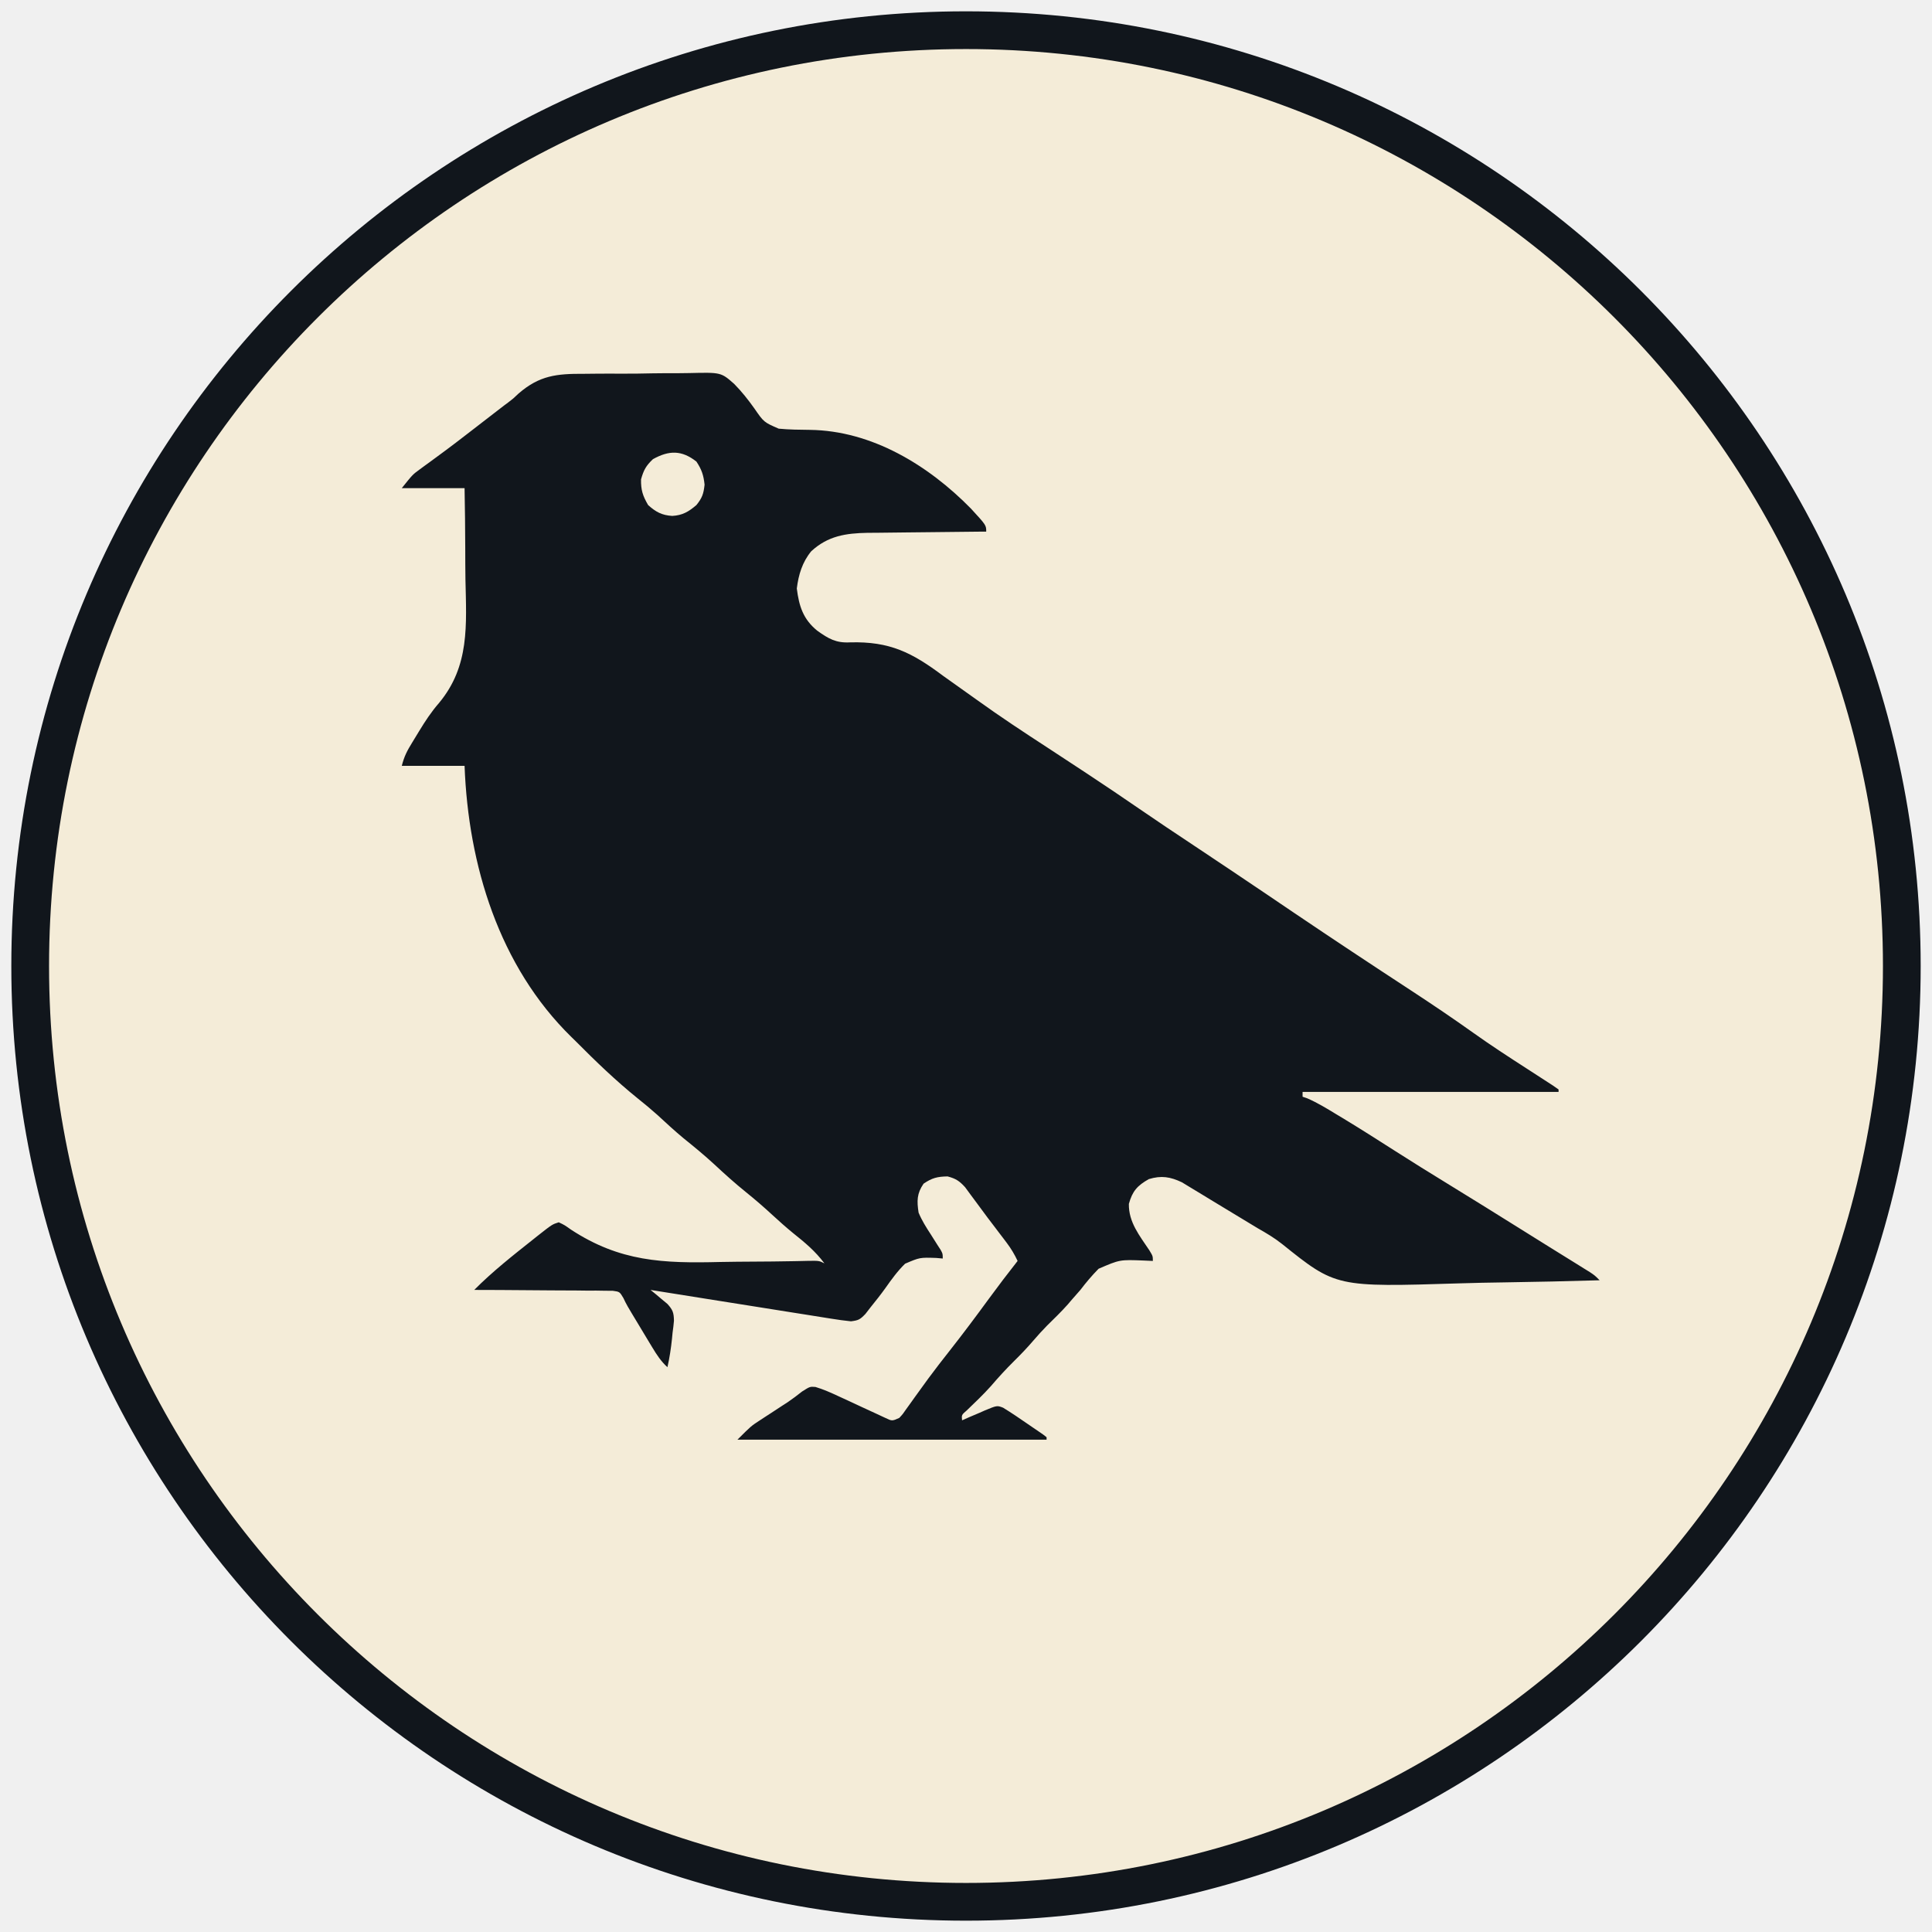
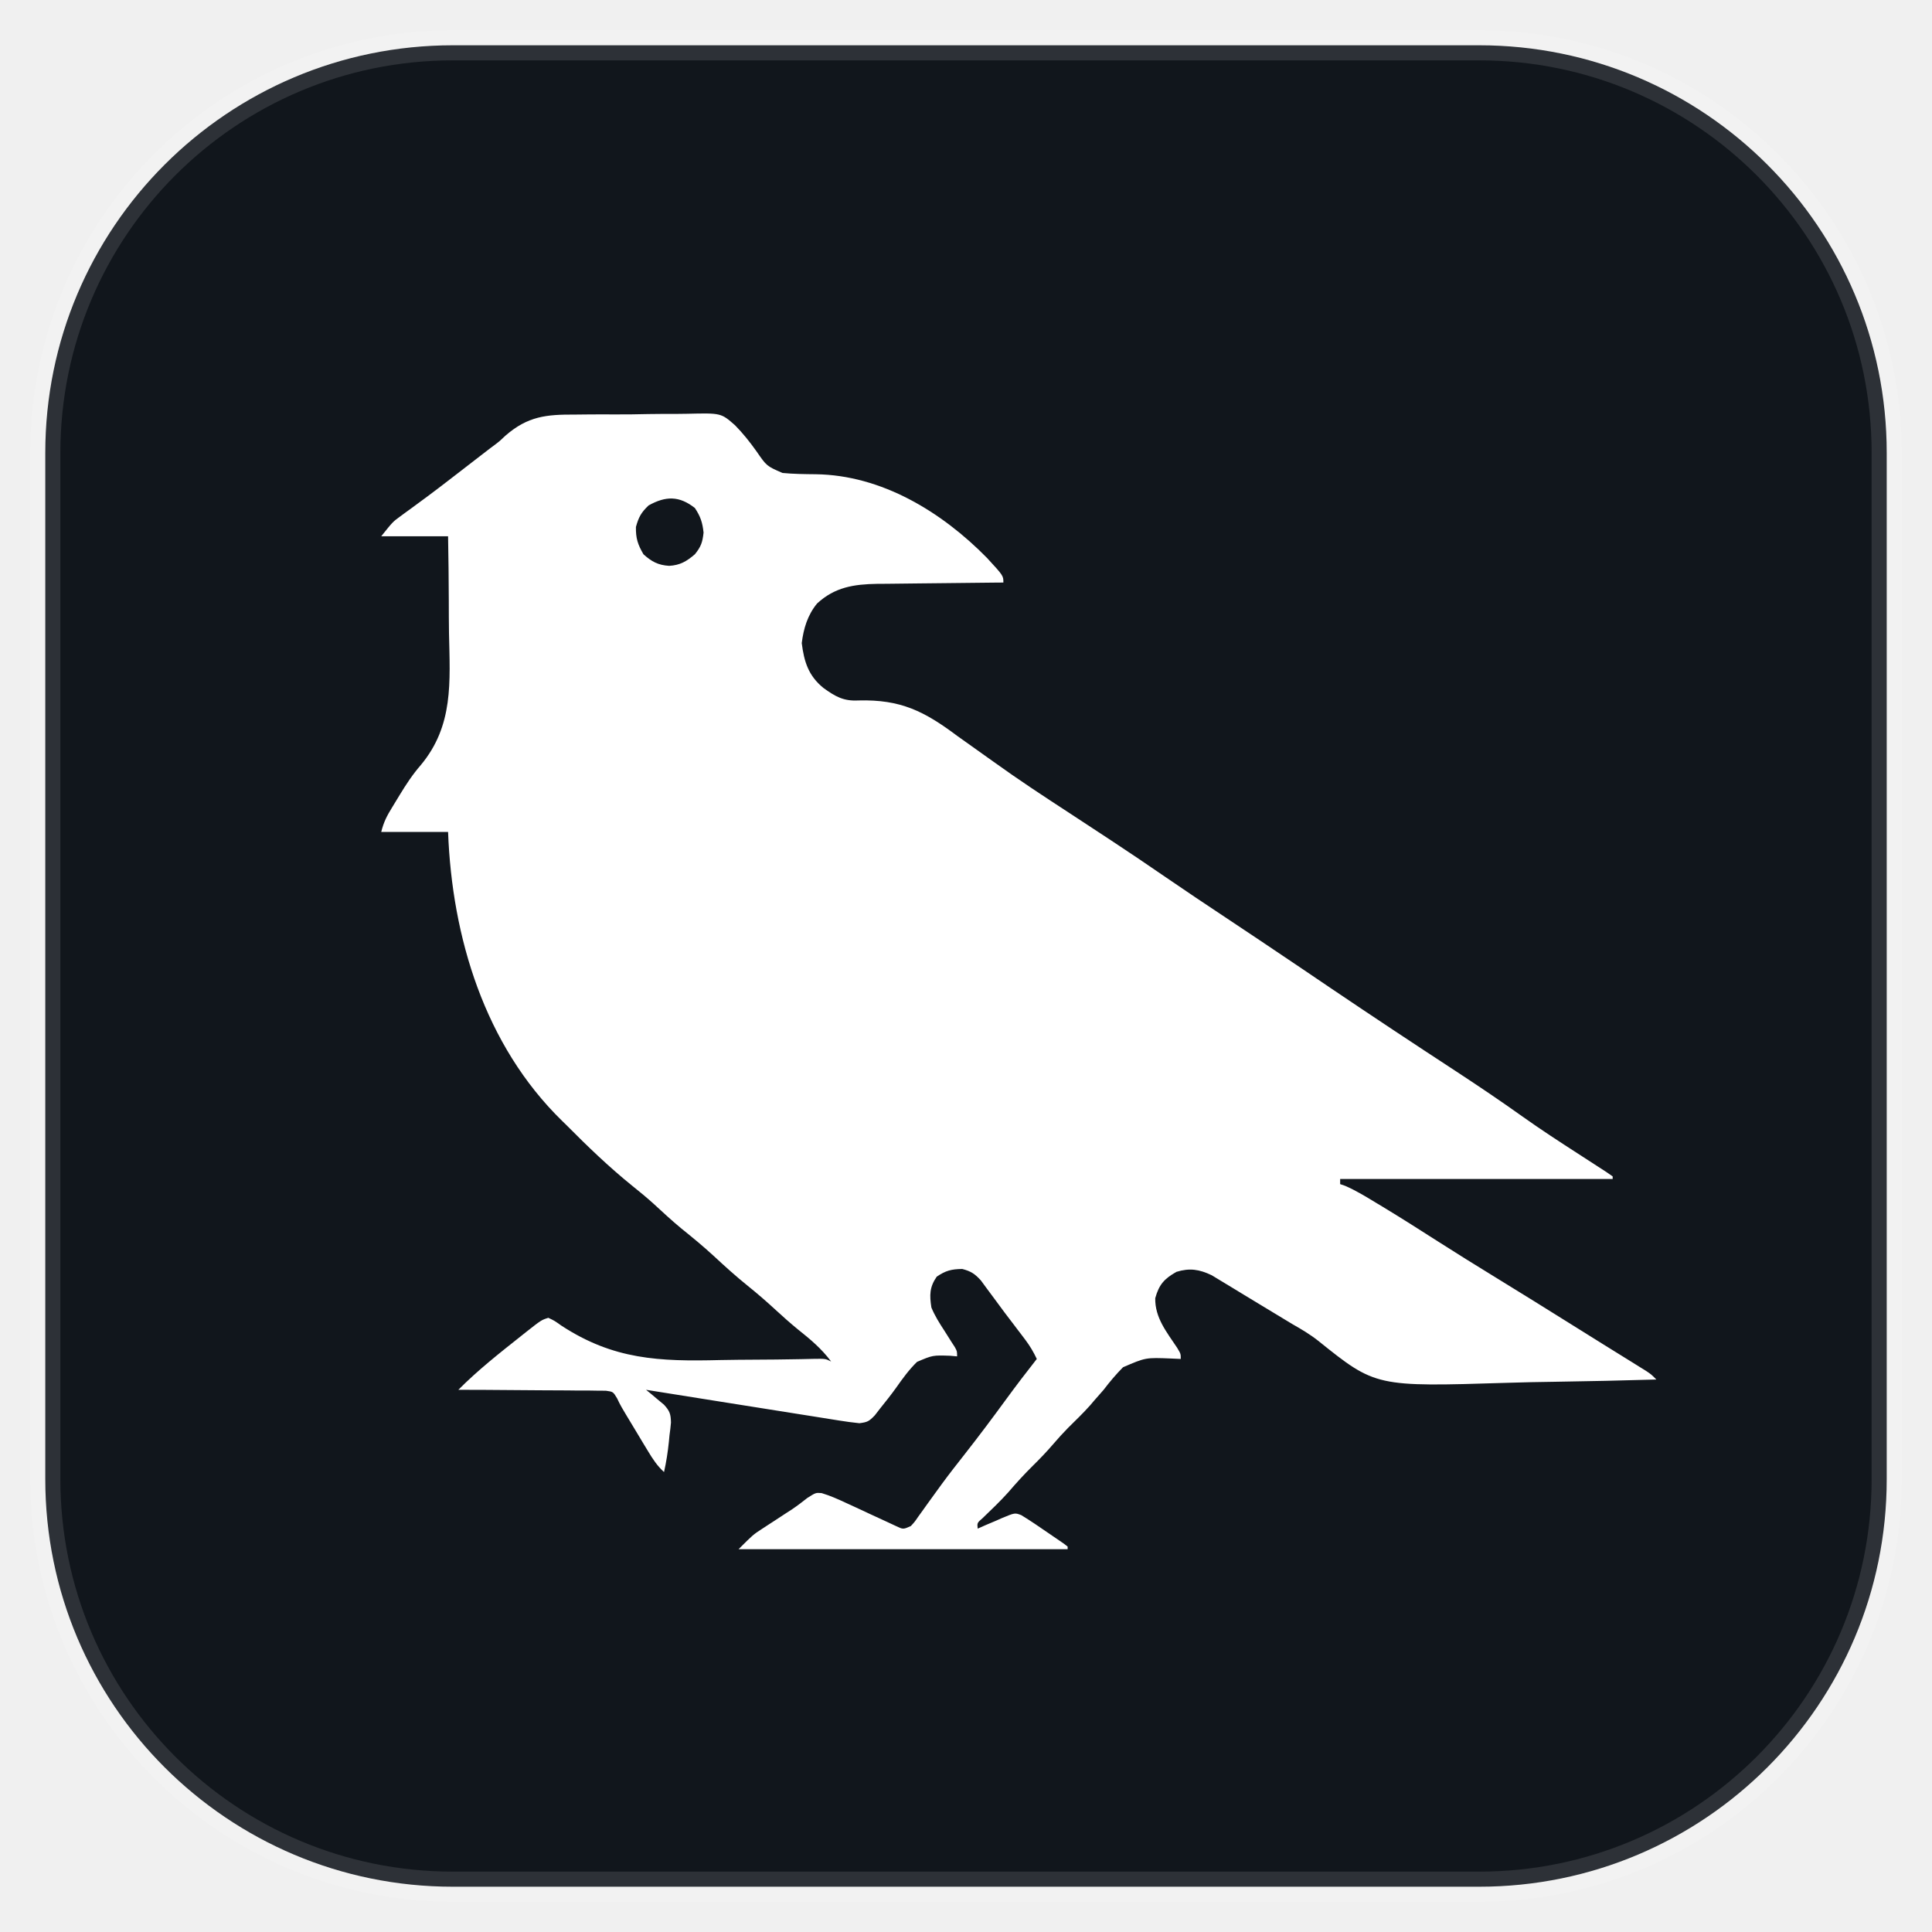
<svg xmlns="http://www.w3.org/2000/svg" viewBox="0 0 512 512" width="512" height="512">
-   <circle cx="256" cy="256" r="248" fill="#f4ecd8" />
-   <circle cx="256" cy="256" r="248" fill="none" stroke="#11161c" stroke-width="10" />
-   <g transform="translate(70,82) scale(0.64)">
-     <path d="M0 0 C1.66 -0.02 3.32 -0.03 4.97 -0.05 C8.43 -0.09 11.89 -0.08 15.34 -0.06 C19.74 -0.03 24.13 -0.1 28.53 -0.2 C31.95 -0.26 35.37 -0.26 38.79 -0.25 C40.41 -0.25 42.03 -0.27 43.65 -0.31 C56.81 -0.62 56.81 -0.62 62.25 4.17 C65.36 7.32 68.05 10.73 70.62 14.34 C74.54 20.03 74.54 20.03 80.69 22.71 C84.98 23.12 89.27 23.17 93.58 23.21 C119.32 23.53 142.74 37.93 160.25 55.76 C166.62 62.68 166.62 62.68 166.62 65.34 C165.9 65.34 165.18 65.35 164.44 65.35 C157.61 65.41 150.79 65.48 143.96 65.57 C140.45 65.62 136.94 65.66 133.44 65.68 C129.39 65.71 125.35 65.77 121.31 65.82 C120.06 65.83 118.81 65.84 117.53 65.84 C108.44 66 101.07 67.12 94.17 73.47 C90.47 77.95 88.89 83.21 88.19 88.9 C89.11 96.16 90.79 101.58 96.62 106.34 C101.32 109.71 104.45 111.52 110.24 111.2 C126.72 110.76 135.86 115.39 148.81 125.09 C150.65 126.4 152.48 127.71 154.32 129.01 C157.19 131.03 160.05 133.07 162.9 135.12 C172.44 141.99 182.24 148.44 192.09 154.85 C196.74 157.88 201.37 160.94 206.01 163.99 C207.3 164.84 207.3 164.84 208.61 165.7 C215.72 170.38 222.76 175.14 229.77 179.96 C237.4 185.21 245.1 190.34 252.81 195.46 C262.15 201.67 271.47 207.9 280.76 214.18 C281.63 214.76 282.49 215.35 283.39 215.95 C285.17 217.16 286.95 218.37 288.73 219.57 C289.63 220.17 290.52 220.78 291.44 221.4 C292.33 222 293.22 222.61 294.14 223.23 C310.23 234.1 326.42 244.82 342.67 255.44 C351.4 261.16 360.02 266.97 368.52 273.03 C375.6 278.07 382.88 282.81 390.19 287.52 C392.75 289.18 395.32 290.84 397.88 292.5 C398.99 293.22 400.09 293.93 401.23 294.67 C402.02 295.22 402.81 295.77 403.62 296.34 C403.62 296.67 403.62 297 403.62 297.34 C368.64 297.34 333.66 297.34 297.62 297.34 C297.62 298 297.62 298.66 297.62 299.34 C298.27 299.56 298.91 299.78 299.57 300.01 C303.79 301.84 307.63 304.2 311.56 306.59 C312.44 307.12 313.32 307.65 314.23 308.19 C321.55 312.63 328.78 317.22 335.99 321.84 C343.11 326.4 350.29 330.85 357.5 335.27 C367.9 341.65 378.27 348.09 388.61 354.57 C392.3 356.88 395.98 359.18 399.68 361.48 C401.37 362.52 403.05 363.57 404.74 364.62 C406.87 365.95 409 367.27 411.14 368.59 C412.09 369.18 413.04 369.78 414.02 370.39 C415.29 371.17 415.29 371.17 416.58 371.97 C418.62 373.34 418.62 373.34 420.62 375.34 C407.44 375.73 394.25 376.03 381.06 376.22 C374.93 376.3 368.8 376.42 362.67 376.62 C311.43 378.21 311.43 378.21 289.08 360.28 C285.88 357.75 282.55 355.78 279 353.77 C274.91 351.32 270.84 348.86 266.77 346.37 C264.34 344.89 261.9 343.42 259.47 341.95 C258.25 341.21 257.04 340.48 255.83 339.73 C254.12 338.68 252.41 337.65 250.69 336.62 C249.19 335.71 249.19 335.71 247.66 334.78 C242.81 332.47 239.08 331.89 233.94 333.46 C229.17 336.16 227.16 338.42 225.69 343.71 C225.56 351.32 230.12 356.85 234.2 362.98 C235.62 365.34 235.62 365.34 235.62 367.34 C233.76 367.25 233.76 367.25 231.86 367.17 C221.96 366.77 221.96 366.77 213.16 370.57 C210.41 373.36 207.99 376.22 205.62 379.34 C204.43 380.72 203.22 382.1 202 383.46 C201.19 384.41 201.19 384.41 200.37 385.38 C197.65 388.43 194.72 391.25 191.81 394.12 C189.83 396.13 187.96 398.19 186.12 400.34 C183.58 403.31 180.91 406.09 178.12 408.84 C174.75 412.17 171.61 415.61 168.53 419.21 C165.38 422.72 161.96 425.96 158.57 429.23 C156.4 431.1 156.4 431.1 156.62 433.34 C157.66 432.88 158.7 432.42 159.77 431.95 C161.14 431.37 162.5 430.79 163.88 430.21 C164.56 429.91 165.24 429.61 165.94 429.29 C171.11 427.14 171.11 427.14 173.61 428.11 C177.12 430.25 180.49 432.56 183.88 434.9 C184.62 435.41 185.37 435.91 186.13 436.44 C186.84 436.92 187.54 437.4 188.27 437.9 C188.91 438.35 189.56 438.79 190.22 439.24 C190.68 439.6 191.15 439.96 191.62 440.34 C191.62 440.67 191.62 441 191.62 441.34 C149.38 441.34 107.14 441.34 63.62 441.34 C69.25 435.71 69.25 435.71 72.8 433.4 C73.57 432.9 74.33 432.39 75.12 431.88 C75.91 431.37 76.69 430.86 77.5 430.34 C79.06 429.32 80.62 428.3 82.18 427.27 C82.93 426.79 83.68 426.3 84.46 425.8 C86.51 424.41 88.44 422.93 90.38 421.4 C93.63 419.34 93.63 419.34 95.91 419.52 C99.22 420.51 102.22 421.85 105.35 423.31 C106.64 423.91 107.93 424.5 109.23 425.09 C111.25 426.03 113.27 426.97 115.28 427.91 C117.24 428.82 119.2 429.73 121.16 430.62 C122.33 431.17 123.5 431.71 124.7 432.27 C127.63 433.68 127.63 433.68 130.62 432.34 C132.1 430.74 132.1 430.74 133.49 428.71 C134.04 427.95 134.59 427.19 135.15 426.41 C135.74 425.58 136.33 424.75 136.94 423.9 C138.2 422.15 139.47 420.4 140.74 418.65 C141.38 417.76 142.03 416.87 142.7 415.95 C145.59 412.02 148.6 408.18 151.62 404.34 C157.14 397.31 162.48 390.18 167.74 382.97 C171.61 377.68 175.58 372.48 179.62 367.34 C178.35 364.64 176.95 362.28 175.16 359.9 C174.67 359.26 174.19 358.62 173.69 357.95 C173.17 357.28 172.66 356.6 172.12 355.9 C171.33 354.85 171.33 354.85 170.51 353.77 C169.42 352.33 168.32 350.89 167.22 349.45 C165.72 347.47 164.25 345.47 162.79 343.46 C161.92 342.3 161.05 341.13 160.19 339.96 C159.43 338.92 158.66 337.88 157.88 336.81 C155.5 334.2 154.01 333.23 150.62 332.34 C146.4 332.41 144.19 332.95 140.69 335.34 C137.88 339.41 137.87 342.51 138.62 347.34 C139.95 350.55 141.72 353.37 143.62 356.27 C144.57 357.76 145.5 359.25 146.44 360.74 C146.86 361.38 147.28 362.03 147.71 362.69 C148.62 364.34 148.62 364.34 148.62 366.34 C147.74 366.26 146.86 366.18 145.95 366.1 C139.14 365.87 139.14 365.87 133.03 368.48 C129.91 371.52 127.39 375.01 124.89 378.56 C122.92 381.32 120.81 383.95 118.69 386.59 C118 387.48 117.31 388.37 116.6 389.29 C114.35 391.62 113.77 391.93 110.62 392.34 C107.9 392.06 105.25 391.7 102.55 391.26 C101.34 391.07 101.34 391.07 100.1 390.87 C97.42 390.45 94.75 390.02 92.08 389.59 C90.22 389.3 88.37 389 86.51 388.71 C81.63 387.94 76.75 387.16 71.87 386.38 C66.9 385.58 61.91 384.79 56.93 384.01 C47.16 382.46 37.39 380.9 27.62 379.34 C28.27 379.86 28.91 380.38 29.57 380.92 C30.4 381.62 31.23 382.32 32.08 383.04 C33.32 384.07 33.32 384.07 34.59 385.12 C36.87 387.61 37.25 388.78 37.32 392.1 C37.18 393.74 36.99 395.39 36.75 397.02 C36.63 398.27 36.63 398.27 36.51 399.53 C36.1 403.51 35.5 407.43 34.62 411.34 C31.96 408.91 30.23 406.27 28.38 403.19 C27.77 402.18 27.16 401.18 26.53 400.14 C25.9 399.09 25.27 398.04 24.62 396.96 C24 395.92 23.37 394.88 22.72 393.8 C17.69 385.47 17.69 385.47 16.39 382.71 C14.83 380.09 14.83 380.09 11.99 379.7 C10.4 379.69 10.4 379.69 8.78 379.68 C7.58 379.66 6.37 379.64 5.14 379.62 C3.19 379.62 3.19 379.62 1.21 379.63 C-0.13 379.62 -1.47 379.6 -2.82 379.58 C-6.34 379.54 -9.87 379.53 -13.39 379.53 C-16.99 379.52 -20.59 379.48 -24.19 379.45 C-31.25 379.38 -38.31 379.35 -45.38 379.34 C-37.78 371.68 -29.32 365.03 -20.88 358.34 C-19.99 357.63 -19.99 357.63 -19.1 356.92 C-13.09 352.19 -13.09 352.19 -10.38 351.34 C-8.01 352.46 -8.01 352.46 -5.32 354.37 C14.95 367.64 32.74 368.37 56.52 367.77 C61.14 367.67 65.76 367.65 70.38 367.62 C75.56 367.59 80.74 367.56 85.92 367.45 C86.69 367.44 87.47 367.43 88.27 367.41 C89.72 367.38 91.16 367.35 92.61 367.31 C97.4 367.23 97.4 367.23 99.62 368.34 C95.88 363.3 91.48 359.66 86.59 355.76 C83.67 353.37 80.89 350.89 78.12 348.34 C74.57 345.06 70.95 341.93 67.19 338.9 C62.65 335.24 58.37 331.39 54.11 327.42 C50 323.62 45.7 320.09 41.34 316.58 C37.56 313.45 33.97 310.12 30.36 306.79 C27.76 304.46 25.1 302.26 22.38 300.09 C13.29 292.76 4.83 284.62 -3.38 276.34 C-3.92 275.81 -4.47 275.28 -5.03 274.73 C-35.15 245.33 -47.85 203.31 -49.38 162.34 C-57.95 162.34 -66.53 162.34 -75.38 162.34 C-74.4 158.43 -73.16 156.06 -71.09 152.71 C-70.12 151.15 -69.17 149.58 -68.23 148.01 C-65.71 143.86 -63.17 139.98 -59.97 136.31 C-47.2 120.96 -48.63 104.03 -49.02 85.12 C-49.09 80.85 -49.09 76.58 -49.1 72.31 C-49.12 63.98 -49.23 55.66 -49.38 47.34 C-57.95 47.34 -66.53 47.34 -75.38 47.34 C-70.88 41.71 -70.88 41.71 -67.94 39.57 C-66.98 38.86 -66.98 38.86 -66 38.14 C-65.32 37.65 -64.64 37.15 -63.94 36.65 C-62.49 35.59 -61.05 34.52 -59.61 33.46 C-58.89 32.93 -58.18 32.4 -57.44 31.86 C-54.49 29.68 -51.59 27.45 -48.69 25.21 C-47.12 24 -47.12 24 -45.52 22.77 C-44.48 21.97 -43.45 21.16 -42.38 20.34 C-40.19 18.65 -38 16.96 -35.81 15.27 C-34.86 14.54 -33.91 13.81 -32.93 13.05 C-32.12 12.45 -32.12 12.45 -31.3 11.84 C-29.25 10.28 -29.25 10.28 -27.01 8.15 C-18.34 0.65 -11.21 -0.06 0 0 Z M28.62 35.34 C25.75 38.06 24.75 39.88 23.69 43.71 C23.61 48.13 24.4 50.53 26.62 54.34 C29.81 57.23 32.37 58.58 36.62 58.84 C40.85 58.6 43.4 57.11 46.62 54.34 C49.01 51.39 49.59 49.68 50 45.9 C49.58 41.95 48.8 39.64 46.62 36.34 C40.53 31.56 35.29 31.63 28.62 35.34 Z " fill="#11161c" transform="translate(132.375,26.66406)" />
+   <rect x="12" y="12" width="488" height="488" rx="108" fill="#11161c" stroke="#ffffff" stroke-opacity="0.12" stroke-width="8" />
+   <g transform="translate(62.2,91.7) scale(0.6813)">
+     <path d="M0 0 C1.66 -0.02 3.32 -0.03 4.97 -0.05 C8.43 -0.09 11.89 -0.08 15.34 -0.06 C19.74 -0.03 24.13 -0.1 28.53 -0.2 C31.95 -0.26 35.37 -0.26 38.79 -0.25 C40.41 -0.25 42.03 -0.27 43.65 -0.31 C56.81 -0.62 56.81 -0.62 62.25 4.17 C65.36 7.32 68.05 10.73 70.62 14.34 C74.54 20.03 74.54 20.03 80.69 22.71 C84.98 23.12 89.27 23.17 93.58 23.21 C119.32 23.53 142.74 37.93 160.25 55.76 C166.62 62.68 166.62 62.68 166.62 65.34 C165.9 65.34 165.18 65.35 164.44 65.35 C157.61 65.41 150.79 65.48 143.96 65.57 C140.45 65.62 136.94 65.66 133.44 65.68 C129.39 65.71 125.35 65.77 121.31 65.82 C120.06 65.83 118.81 65.84 117.53 65.84 C108.44 66 101.07 67.12 94.17 73.47 C90.47 77.95 88.89 83.21 88.19 88.9 C89.11 96.16 90.79 101.58 96.62 106.34 C101.32 109.71 104.45 111.52 110.24 111.2 C126.72 110.76 135.86 115.39 148.81 125.09 C150.65 126.4 152.48 127.71 154.32 129.01 C157.19 131.03 160.05 133.07 162.9 135.12 C172.44 141.99 182.24 148.44 192.09 154.85 C196.74 157.88 201.37 160.94 206.01 163.99 C207.3 164.84 207.3 164.84 208.61 165.7 C215.72 170.38 222.76 175.14 229.77 179.96 C237.4 185.21 245.1 190.34 252.81 195.46 C262.15 201.67 271.47 207.9 280.76 214.18 C281.63 214.76 282.49 215.35 283.39 215.95 C285.17 217.16 286.95 218.37 288.73 219.57 C289.63 220.17 290.52 220.78 291.44 221.4 C292.33 222 293.22 222.61 294.14 223.23 C310.23 234.1 326.42 244.82 342.67 255.44 C351.4 261.16 360.02 266.97 368.52 273.03 C375.6 278.07 382.88 282.81 390.19 287.52 C392.75 289.18 395.32 290.84 397.88 292.5 C398.99 293.22 400.09 293.93 401.23 294.67 C402.02 295.22 402.81 295.77 403.62 296.34 C403.62 296.67 403.62 297 403.62 297.34 C368.64 297.34 333.66 297.34 297.62 297.34 C297.62 298 297.62 298.66 297.62 299.34 C298.27 299.56 298.91 299.78 299.57 300.01 C303.79 301.84 307.63 304.2 311.56 306.59 C312.44 307.12 313.32 307.65 314.23 308.19 C321.55 312.63 328.78 317.22 335.99 321.84 C343.11 326.4 350.29 330.85 357.5 335.27 C367.9 341.65 378.27 348.09 388.61 354.57 C392.3 356.88 395.98 359.18 399.68 361.48 C401.37 362.52 403.05 363.57 404.74 364.62 C406.87 365.95 409 367.27 411.14 368.59 C412.09 369.18 413.04 369.78 414.02 370.39 C415.29 371.17 415.29 371.17 416.58 371.97 C418.62 373.34 418.62 373.34 420.62 375.34 C407.44 375.73 394.25 376.03 381.06 376.22 C374.93 376.3 368.8 376.42 362.67 376.62 C311.43 378.21 311.43 378.21 289.08 360.28 C285.88 357.75 282.55 355.78 279 353.77 C274.91 351.32 270.84 348.86 266.77 346.37 C264.34 344.89 261.9 343.42 259.47 341.95 C258.25 341.21 257.04 340.48 255.83 339.73 C254.12 338.68 252.41 337.65 250.69 336.62 C249.19 335.71 249.19 335.71 247.66 334.78 C242.81 332.47 239.08 331.89 233.94 333.46 C229.17 336.16 227.16 338.42 225.69 343.71 C225.56 351.32 230.12 356.85 234.2 362.98 C235.62 365.34 235.62 365.34 235.62 367.34 C233.76 367.25 233.76 367.25 231.86 367.17 C221.96 366.77 221.96 366.77 213.16 370.57 C210.41 373.36 207.99 376.22 205.62 379.34 C204.43 380.72 203.22 382.1 202 383.46 C201.19 384.41 201.19 384.41 200.37 385.38 C197.65 388.43 194.72 391.25 191.81 394.12 C189.83 396.13 187.96 398.19 186.12 400.34 C183.58 403.31 180.91 406.09 178.12 408.84 C174.75 412.17 171.61 415.61 168.53 419.21 C165.38 422.72 161.96 425.96 158.57 429.23 C156.4 431.1 156.4 431.1 156.62 433.34 C157.66 432.88 158.7 432.42 159.77 431.95 C161.14 431.37 162.5 430.79 163.88 430.21 C164.56 429.91 165.24 429.61 165.94 429.29 C171.11 427.14 171.11 427.14 173.61 428.11 C177.12 430.25 180.49 432.56 183.88 434.9 C184.62 435.41 185.37 435.91 186.13 436.44 C186.84 436.92 187.54 437.4 188.27 437.9 C188.91 438.35 189.56 438.79 190.22 439.24 C190.68 439.6 191.15 439.96 191.62 440.34 C191.62 440.67 191.62 441 191.62 441.34 C149.38 441.34 107.14 441.34 63.62 441.34 C69.25 435.71 69.25 435.71 72.8 433.4 C73.57 432.9 74.33 432.39 75.12 431.88 C75.91 431.37 76.69 430.86 77.5 430.34 C79.06 429.32 80.62 428.3 82.18 427.27 C82.93 426.79 83.68 426.3 84.46 425.8 C86.51 424.41 88.44 422.93 90.38 421.4 C93.63 419.34 93.63 419.34 95.91 419.52 C99.22 420.51 102.22 421.85 105.35 423.31 C106.64 423.91 107.93 424.5 109.23 425.09 C111.25 426.03 113.27 426.97 115.28 427.91 C117.24 428.82 119.2 429.73 121.16 430.62 C122.33 431.17 123.5 431.71 124.7 432.27 C127.63 433.68 127.63 433.68 130.62 432.34 C132.1 430.74 132.1 430.74 133.49 428.71 C134.04 427.95 134.59 427.19 135.15 426.41 C135.74 425.58 136.33 424.75 136.94 423.9 C138.2 422.15 139.47 420.4 140.74 418.65 C141.38 417.76 142.03 416.87 142.7 415.95 C145.59 412.02 148.6 408.18 151.62 404.34 C157.14 397.31 162.48 390.18 167.74 382.97 C171.61 377.68 175.58 372.48 179.62 367.34 C178.35 364.64 176.95 362.28 175.16 359.9 C174.67 359.26 174.19 358.62 173.69 357.95 C173.17 357.28 172.66 356.6 172.12 355.9 C171.33 354.85 171.33 354.85 170.51 353.77 C169.42 352.33 168.32 350.89 167.22 349.45 C165.72 347.47 164.25 345.47 162.79 343.46 C161.92 342.3 161.05 341.13 160.19 339.96 C159.43 338.92 158.66 337.88 157.88 336.81 C155.5 334.2 154.01 333.23 150.62 332.34 C146.4 332.41 144.19 332.95 140.69 335.34 C137.88 339.41 137.87 342.51 138.62 347.34 C139.95 350.55 141.72 353.37 143.62 356.27 C144.57 357.76 145.5 359.25 146.44 360.74 C146.86 361.38 147.28 362.03 147.71 362.69 C148.62 364.34 148.62 364.34 148.62 366.34 C147.74 366.26 146.86 366.18 145.95 366.1 C139.14 365.87 139.14 365.87 133.03 368.48 C129.91 371.52 127.39 375.01 124.89 378.56 C122.92 381.32 120.81 383.95 118.69 386.59 C118 387.48 117.31 388.37 116.6 389.29 C114.35 391.62 113.77 391.93 110.62 392.34 C107.9 392.06 105.25 391.7 102.55 391.26 C101.34 391.07 101.34 391.07 100.1 390.87 C97.42 390.45 94.75 390.02 92.08 389.59 C90.22 389.3 88.37 389 86.51 388.71 C81.63 387.94 76.75 387.16 71.87 386.38 C66.9 385.58 61.91 384.79 56.93 384.01 C47.16 382.46 37.39 380.9 27.62 379.34 C28.27 379.86 28.91 380.38 29.57 380.92 C30.4 381.62 31.23 382.32 32.08 383.04 C33.32 384.07 33.32 384.07 34.59 385.12 C36.87 387.61 37.25 388.78 37.32 392.1 C37.18 393.74 36.99 395.39 36.75 397.02 C36.63 398.27 36.63 398.27 36.51 399.53 C36.1 403.51 35.5 407.43 34.62 411.34 C31.96 408.91 30.23 406.27 28.38 403.19 C27.77 402.18 27.16 401.18 26.53 400.14 C25.9 399.09 25.27 398.04 24.62 396.96 C24 395.92 23.37 394.88 22.72 393.8 C17.69 385.47 17.69 385.47 16.39 382.71 C14.83 380.09 14.83 380.09 11.99 379.7 C10.4 379.69 10.4 379.69 8.78 379.68 C7.58 379.66 6.37 379.64 5.14 379.62 C3.19 379.62 3.19 379.62 1.21 379.63 C-0.13 379.62 -1.47 379.6 -2.82 379.58 C-6.34 379.54 -9.87 379.53 -13.39 379.53 C-16.99 379.52 -20.59 379.48 -24.19 379.45 C-31.25 379.38 -38.31 379.35 -45.38 379.34 C-37.78 371.68 -29.32 365.03 -20.88 358.34 C-19.99 357.63 -19.99 357.63 -19.1 356.92 C-13.09 352.19 -13.09 352.19 -10.38 351.34 C-8.01 352.46 -8.01 352.46 -5.32 354.37 C14.95 367.64 32.74 368.37 56.52 367.77 C61.14 367.67 65.76 367.65 70.38 367.62 C75.56 367.59 80.74 367.56 85.92 367.45 C86.69 367.44 87.47 367.43 88.27 367.41 C89.72 367.38 91.16 367.35 92.61 367.31 C97.4 367.23 97.4 367.23 99.62 368.34 C95.88 363.3 91.48 359.66 86.59 355.76 C83.67 353.37 80.89 350.89 78.12 348.34 C74.57 345.06 70.95 341.93 67.19 338.9 C62.65 335.24 58.37 331.39 54.11 327.42 C50 323.62 45.7 320.09 41.34 316.58 C37.56 313.45 33.97 310.12 30.36 306.79 C27.76 304.46 25.1 302.26 22.38 300.09 C13.29 292.76 4.83 284.62 -3.38 276.34 C-3.92 275.81 -4.47 275.28 -5.03 274.73 C-35.15 245.33 -47.85 203.31 -49.38 162.34 C-57.95 162.34 -66.53 162.34 -75.38 162.34 C-74.4 158.43 -73.16 156.06 -71.09 152.71 C-70.12 151.15 -69.17 149.58 -68.23 148.01 C-65.71 143.86 -63.17 139.98 -59.97 136.31 C-47.2 120.96 -48.63 104.03 -49.02 85.12 C-49.09 80.85 -49.09 76.58 -49.1 72.31 C-49.12 63.98 -49.23 55.66 -49.38 47.34 C-57.95 47.34 -66.53 47.34 -75.38 47.34 C-70.88 41.71 -70.88 41.71 -67.94 39.57 C-66.98 38.86 -66.98 38.86 -66 38.14 C-65.32 37.65 -64.64 37.15 -63.94 36.65 C-62.49 35.59 -61.05 34.52 -59.61 33.46 C-58.89 32.93 -58.18 32.4 -57.44 31.86 C-54.49 29.68 -51.59 27.45 -48.69 25.21 C-47.12 24 -47.12 24 -45.52 22.77 C-44.48 21.97 -43.45 21.16 -42.38 20.34 C-40.19 18.65 -38 16.96 -35.81 15.27 C-34.86 14.54 -33.91 13.81 -32.93 13.05 C-32.12 12.45 -32.12 12.45 -31.3 11.84 C-29.25 10.28 -29.25 10.28 -27.01 8.15 C-18.34 0.65 -11.21 -0.06 0 0 Z M28.62 35.34 C25.75 38.06 24.75 39.88 23.69 43.71 C23.61 48.13 24.4 50.53 26.62 54.34 C29.81 57.23 32.37 58.58 36.62 58.84 C40.85 58.6 43.4 57.11 46.62 54.34 C49.01 51.39 49.59 49.68 50 45.9 C49.58 41.95 48.8 39.64 46.62 36.34 C40.53 31.56 35.29 31.63 28.62 35.34 Z " fill="#ffffff" transform="translate(132.375,26.66406)" />
  </g>
</svg>
